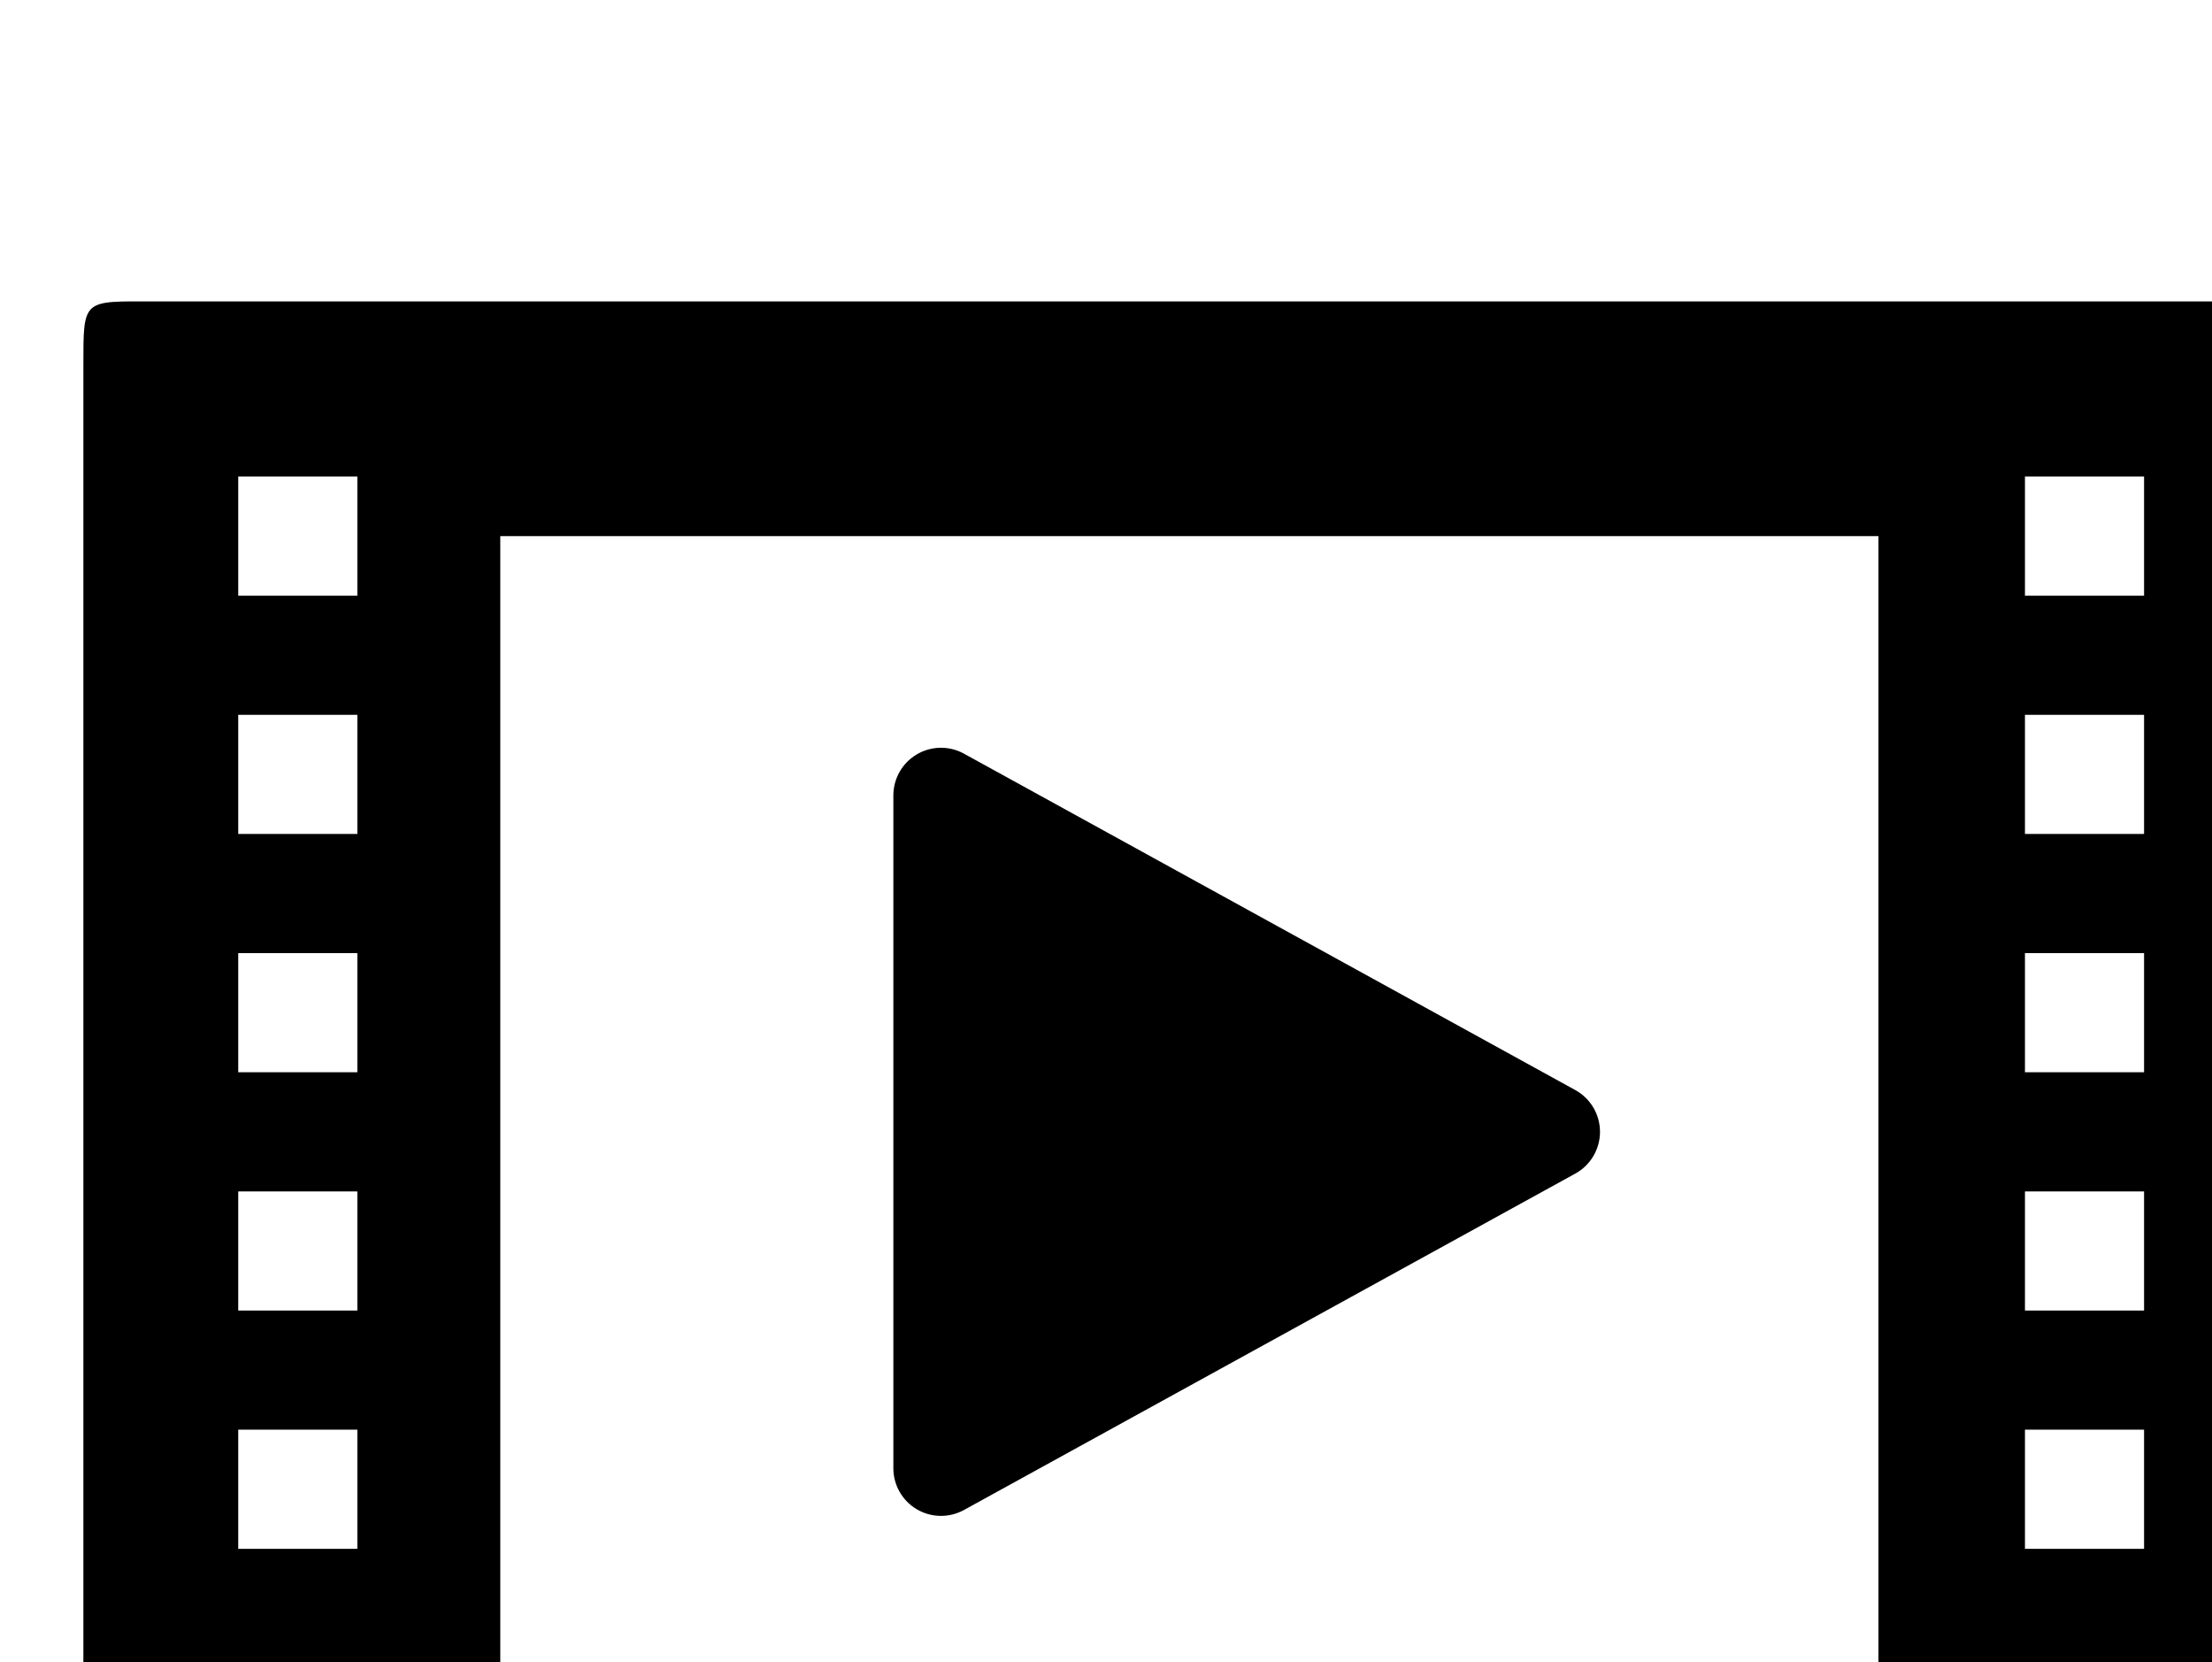
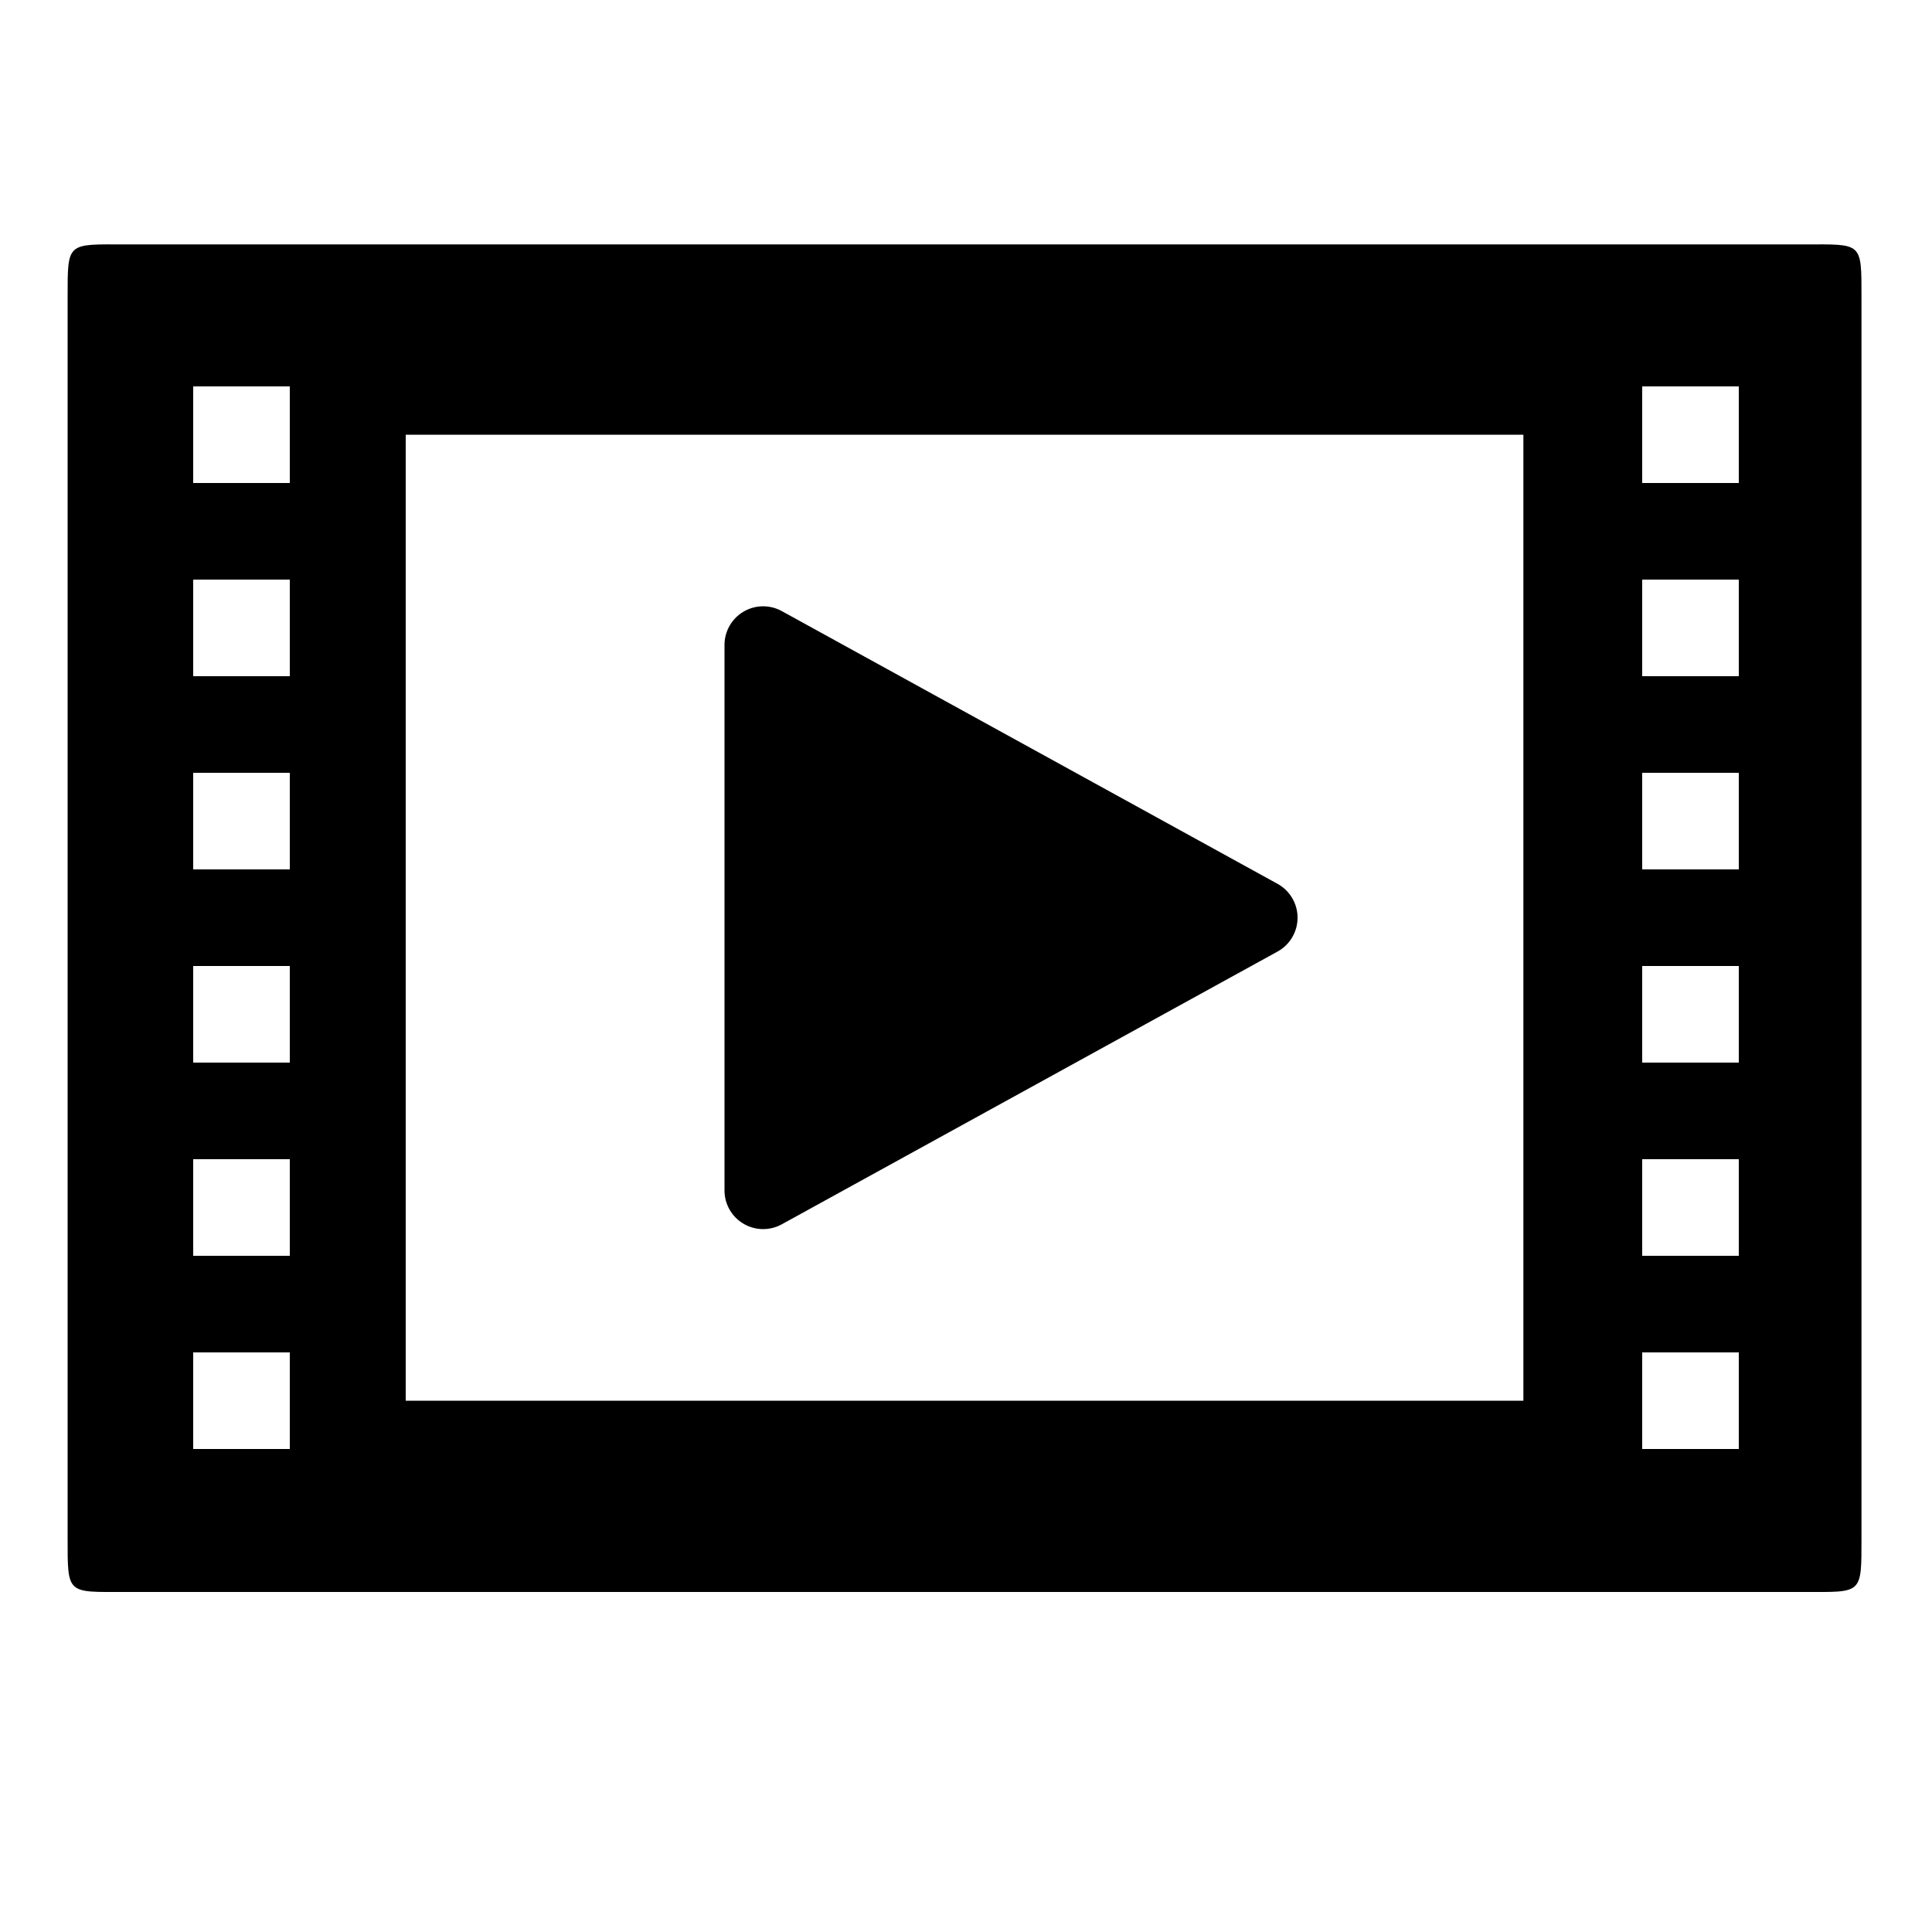
- <svg xmlns="http://www.w3.org/2000/svg">
+ <svg xmlns="http://www.w3.org/2000/svg" viewBox="0 0 20 20">
  <path d="M18.68 2.53c.6 0 .59-.03.59.55v12.84c0 .59.01.56-.59.56H1.29c-.6 0-.59.03-.59-.56V3.08c0-.58-.01-.55.6-.55h17.38zM15.77 14.5v-10H4.2v10h11.57zM2 4v1h1V4H2zm0 2v1h1V6H2zm0 2v1h1V8H2zm0 2v1h1v-1H2zm0 2v1h1v-1H2zm0 2v1h1v-1H2zM17 4v1h1V4h-1zm0 2v1h1V6h-1zm0 2v1h1V8h-1zm0 2v1h1v-1h-1zm0 2v1h1v-1h-1zm0 2v1h1v-1h-1zM7.5 6.677a.4.4 0 0 1 .593-.351l5.133 2.824a.4.4 0 0 1 0 .7l-5.133 2.824a.4.4 0 0 1-.593-.35V6.676z" fill-rule="nonzero" />
</svg>
